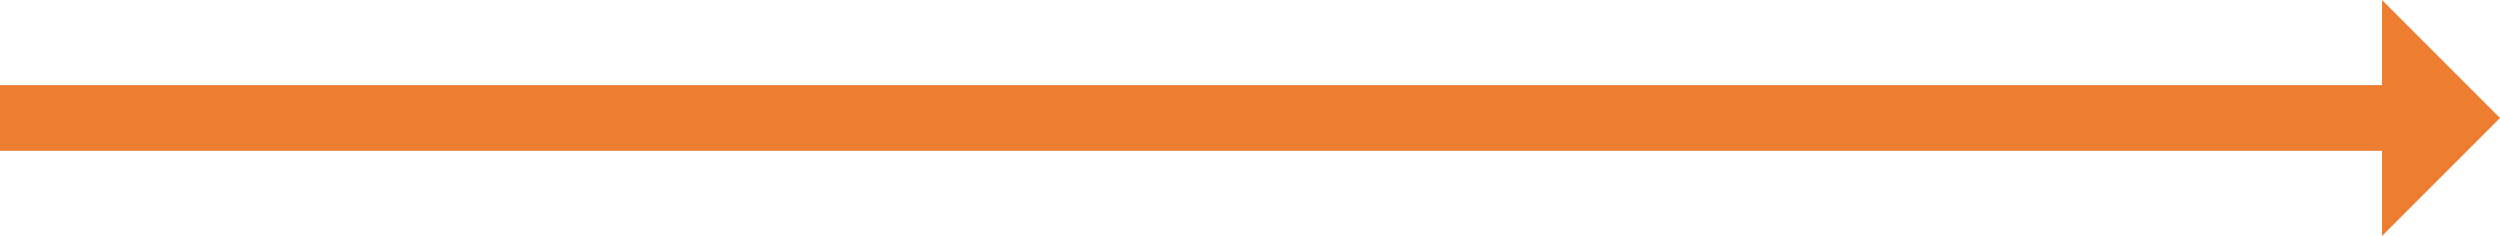
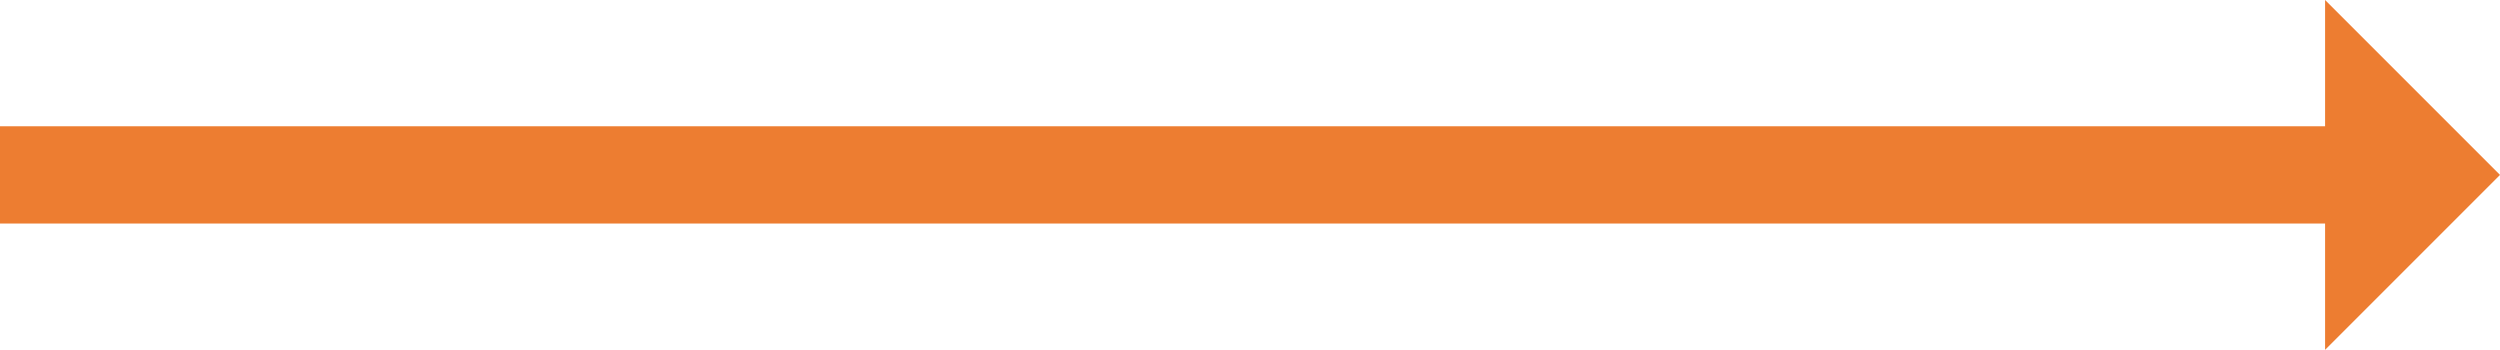
- <svg xmlns="http://www.w3.org/2000/svg" width="1812" height="171" xml:space="preserve" overflow="hidden">
+ <svg xmlns="http://www.w3.org/2000/svg" width="1222" height="171" xml:space="preserve" overflow="hidden">
  <defs>
    <clipPath id="clip0">
-       <rect x="1294" y="1152" width="1812" height="171" />
+       <rect x="1884" y="1152" width="1222" height="171" />
    </clipPath>
  </defs>
-   <g clip-path="url(#clip0)" transform="translate(-1294 -1152)">
-     <path d="M1294 1213.72 3020.5 1213.72 3020.5 1152 3106 1237.5 3020.5 1323 3020.5 1261.28 1294 1261.28Z" fill="#ED7D31" fill-rule="evenodd" />
+   <g clip-path="url(#clip0)" transform="translate(-1884 -1152)">
+     <path d="M1884 1213.72 3020.5 1213.72 3020.5 1152 3106 1237.5 3020.5 1323 3020.5 1261.28 1884 1261.28Z" fill="#ED7D31" fill-rule="evenodd" />
  </g>
</svg>
